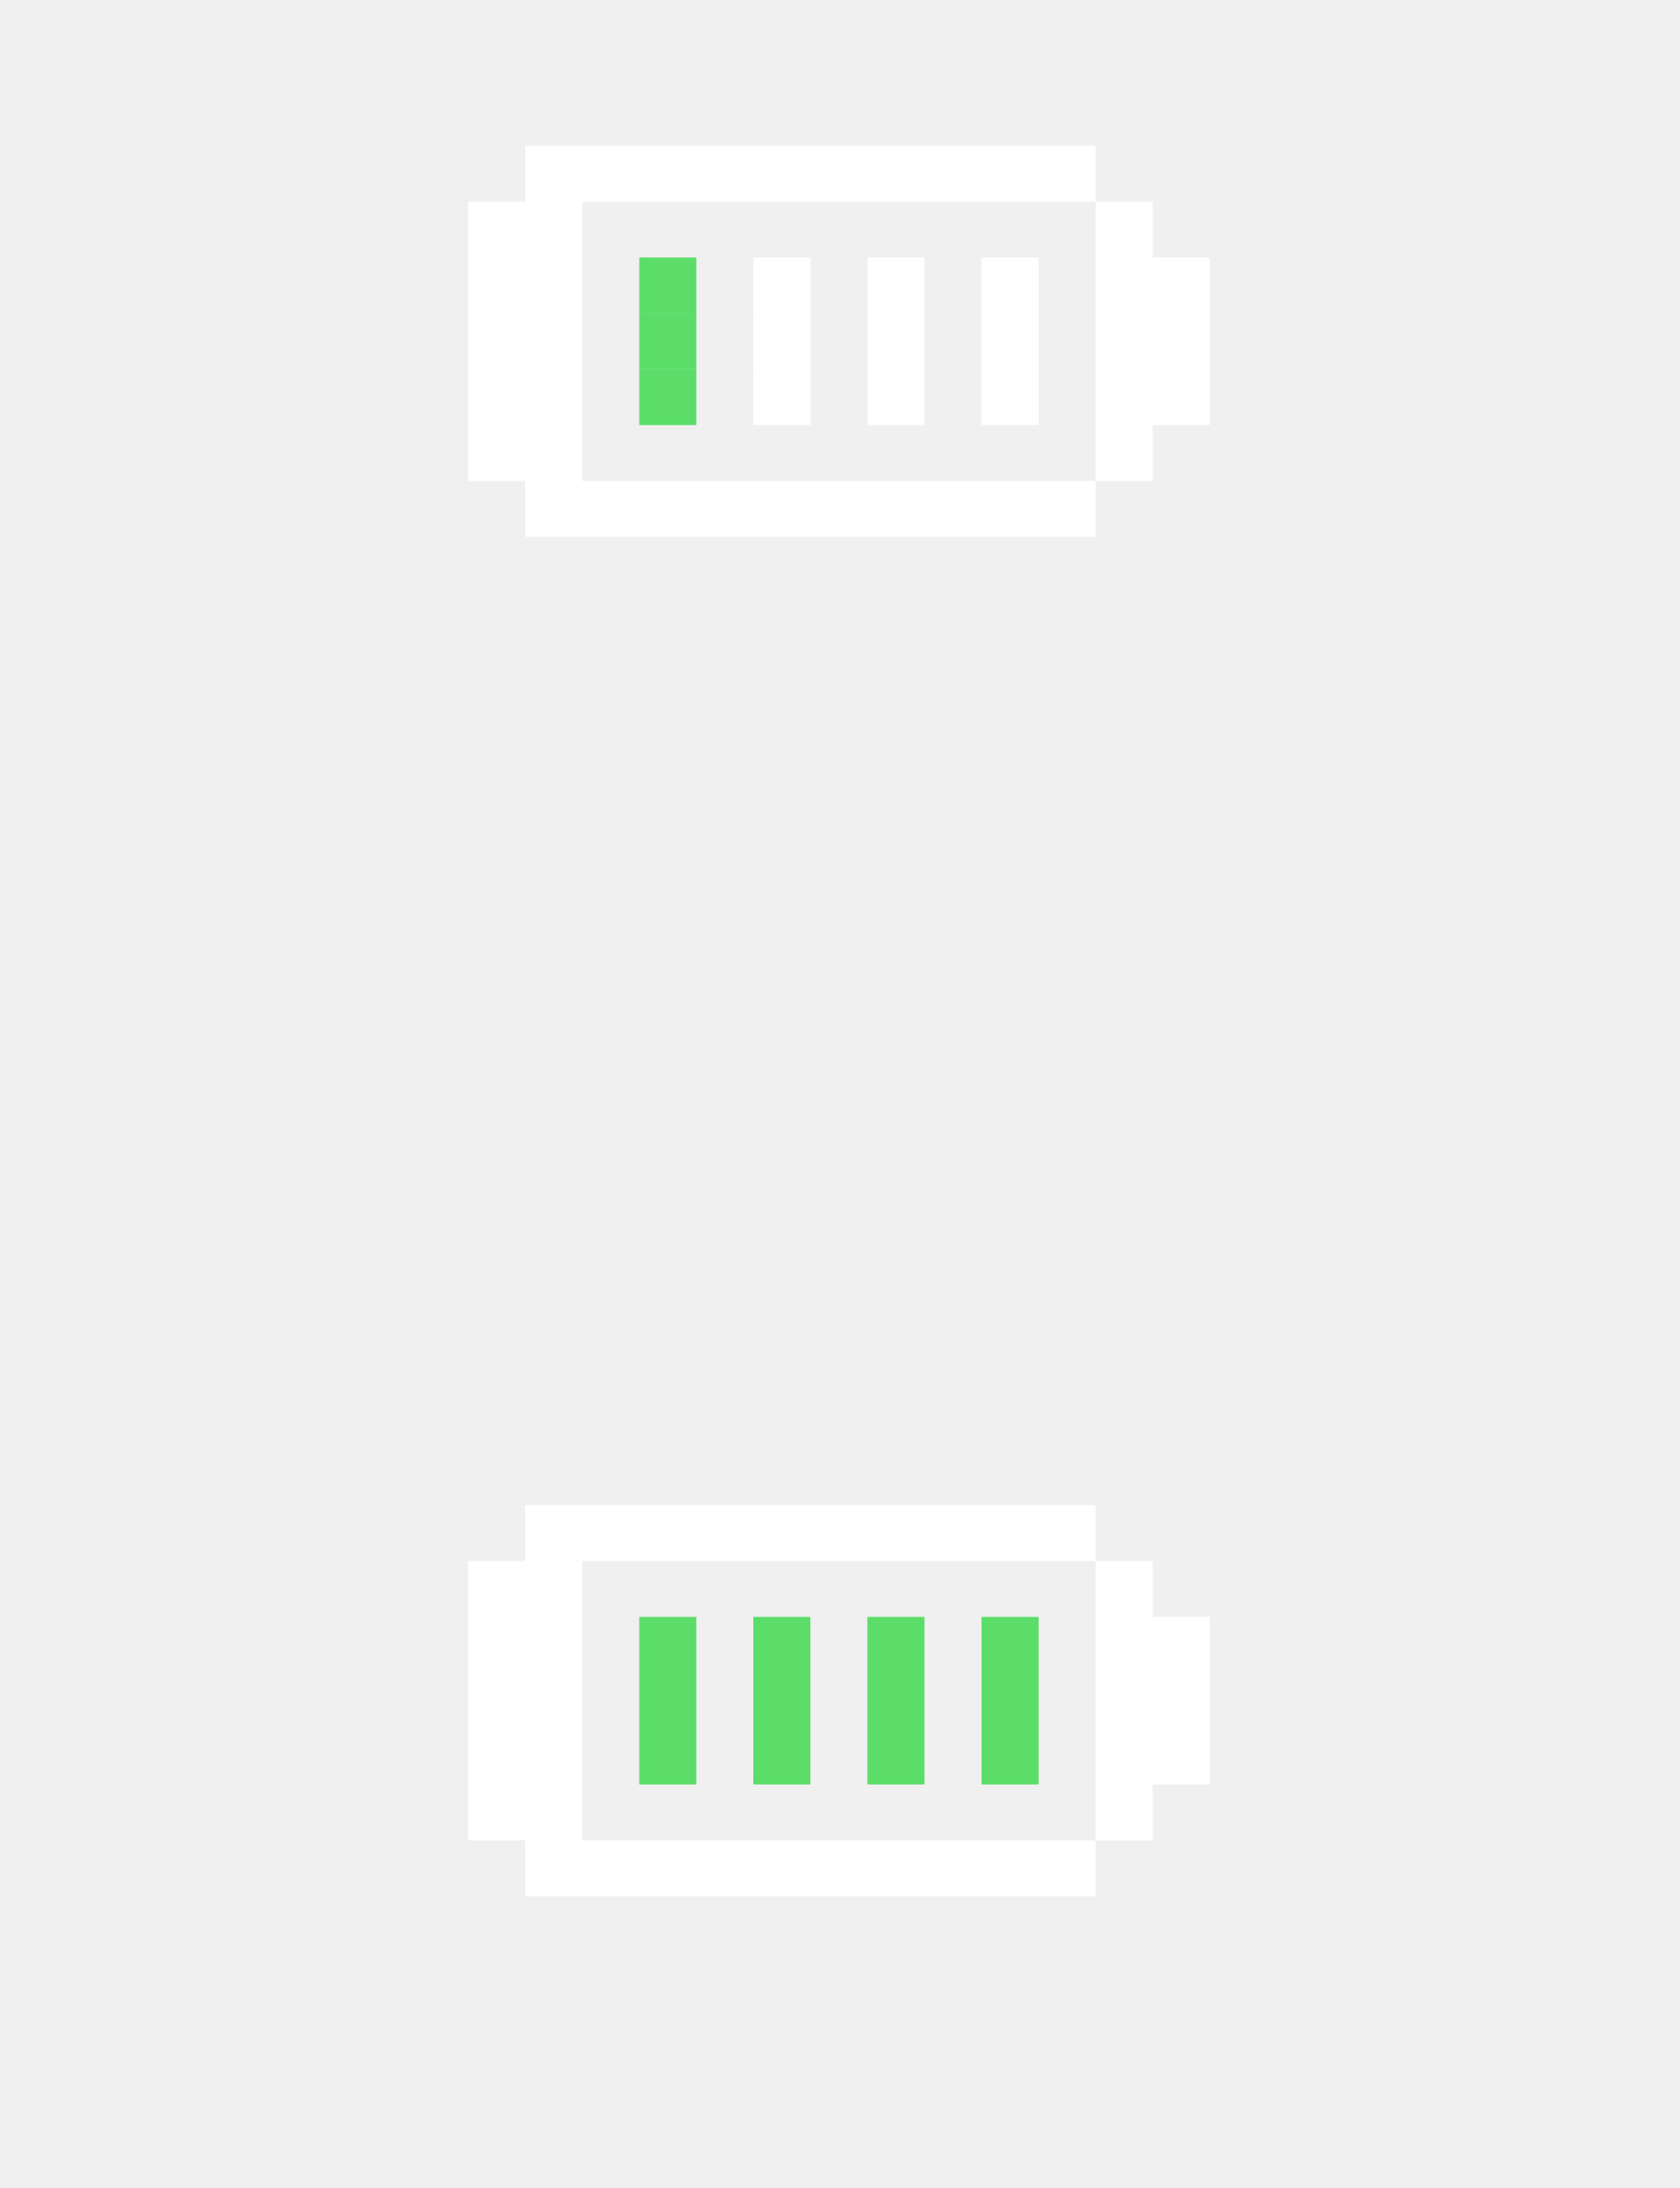
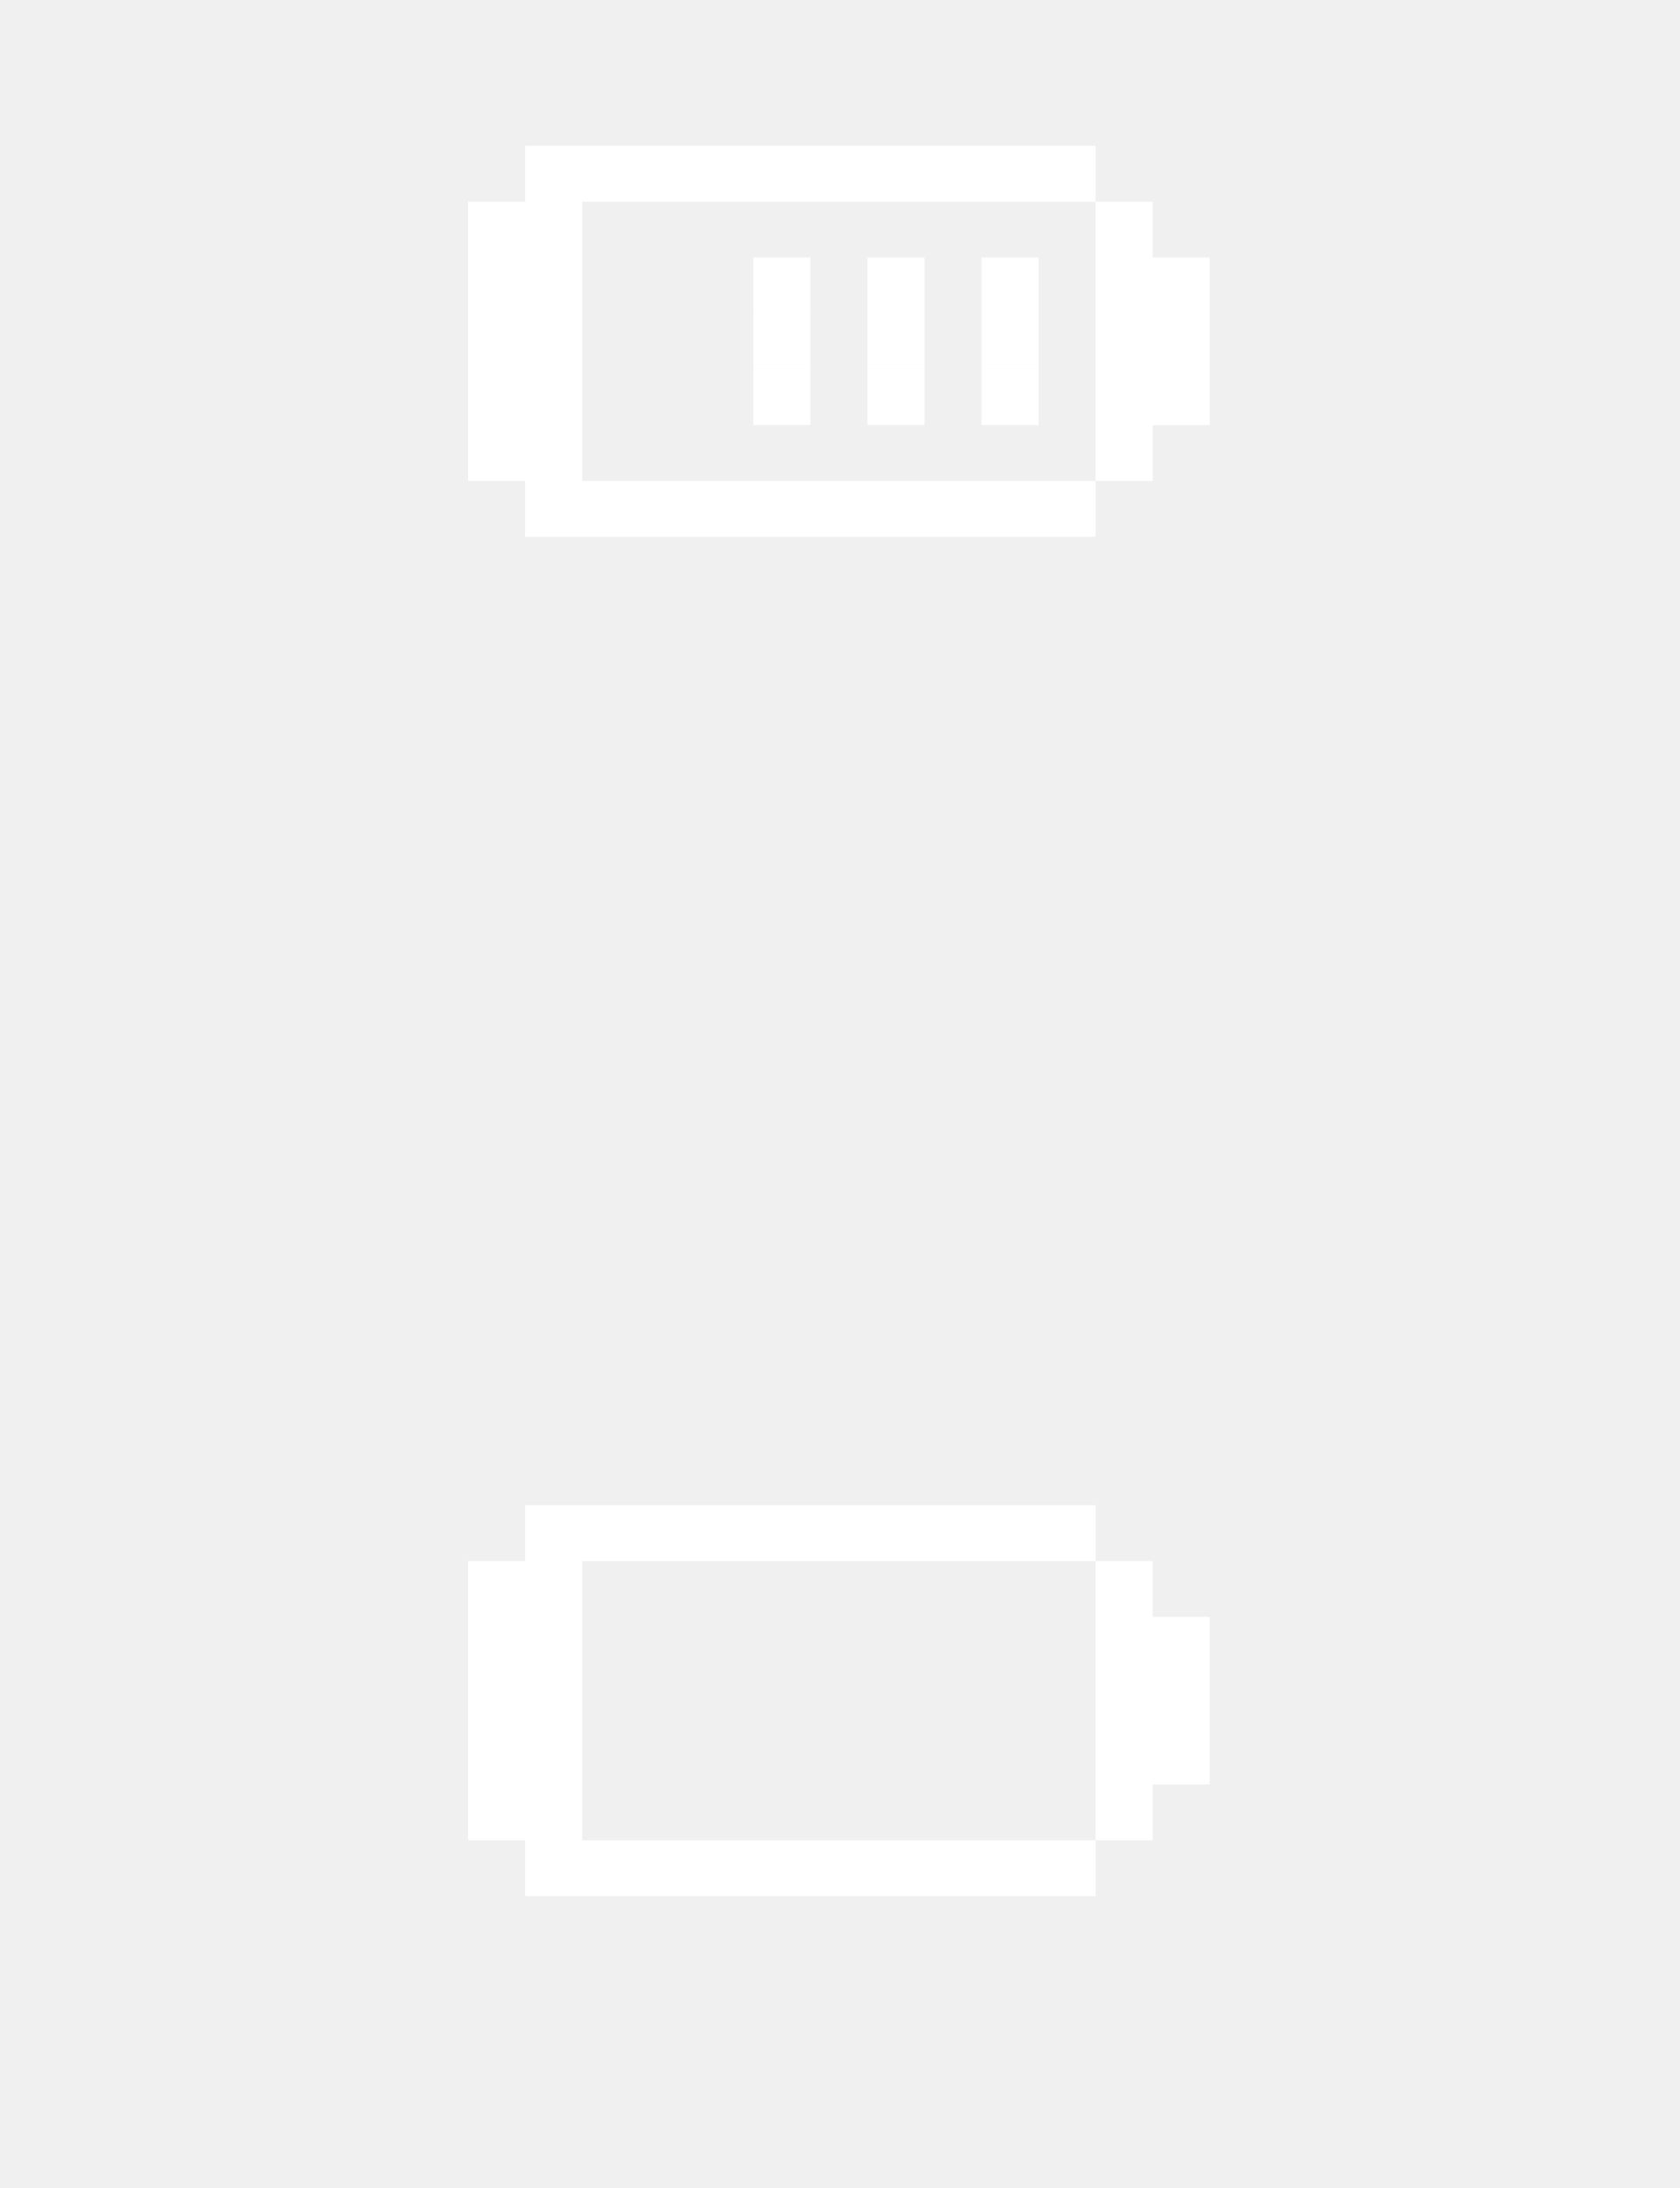
<svg xmlns="http://www.w3.org/2000/svg" width="384" height="500" viewBox="0 0 384 500" fill="none">
-   <path d="M172.194 369.49V382.253V395.016V407.789H185.235V395.016V382.253V369.49H172.194Z" fill="#5CDD6A" />
-   <path d="M198.265 369.49V382.253V395.016V407.789H211.306V395.016V382.253V369.49H198.265Z" fill="#5CDD6A" />
-   <path d="M224.347 369.49V382.253V395.016V407.789H237.387V395.016V382.253V369.49H224.347Z" fill="#5CDD6A" />
-   <path d="M146.113 369.49V382.253V395.016V407.789H159.154V395.016V382.253V369.49H146.113Z" fill="#5CDD6A" />
+   <path d="M172.194 369.49V382.253V395.016V407.789H185.235V395.016V382.253V369.49H172.194Z" fill="fill" />
+   <path d="M198.265 369.49V382.253V395.016V407.789H211.306V395.016V382.253V369.49H198.265Z" fill="fill" />
+   <path d="M224.347 369.49V382.253V395.016V407.789H237.387V395.016V382.253V369.49H224.347Z" fill="fill" />
+   <path d="M146.113 369.49V382.253V395.016V407.789H159.154V395.016V382.253V369.49H146.113Z" fill="fill" />
  <path d="M263.467 369.491V356.728H250.427V369.491V382.253V395.016V407.789V420.552H263.467V407.789H276.498V395.016V382.253V369.491H263.467Z" fill="white" />
  <path d="M224.346 420.552H211.305H198.264H185.234H172.193H159.153H146.112H133.071V407.789V395.016V382.253V369.49V356.728H146.112H159.153H172.193H185.234H198.264H211.305H224.346H237.387H250.427V343.955H237.387H224.346H211.305H198.264H185.234H172.193H159.153H146.112H133.071H120.03V356.728H107V369.49V382.253V395.016V407.789V420.552H120.03V433.315H133.071H146.112H159.153H172.193H185.234H198.264H211.305H224.346H237.387H250.427V420.552H237.387H224.346Z" fill="white" />
  <path d="M185.235 84.376H172.194V97.139H185.235V84.376Z" fill="white" />
  <path d="M185.235 58.851H172.194V71.614H185.235V58.851Z" fill="white" />
  <path d="M185.235 71.614H172.194V84.376H185.235V71.614Z" fill="white" />
  <path d="M211.306 84.376H198.265V97.139H211.306V84.376Z" fill="white" />
  <path d="M211.306 58.851H198.265V71.614H211.306V58.851Z" fill="white" />
  <path d="M211.306 71.614H198.265V84.376H211.306V71.614Z" fill="white" />
  <path d="M237.387 84.376H224.347V97.139H237.387V84.376Z" fill="white" />
  <path d="M237.387 58.851H224.347V71.614H237.387V58.851Z" fill="white" />
  <path d="M237.387 71.614H224.347V84.376H237.387V71.614Z" fill="white" />
-   <path d="M159.154 84.376H146.113V97.139H159.154V84.376Z" fill="#5CDD6A" />
-   <path d="M159.154 71.614H146.113V84.376H159.154V71.614Z" fill="#5CDD6A" />
-   <path d="M159.154 58.851H146.113V71.614H159.154V58.851Z" fill="#5CDD6A" />
+   <path d="M159.154 84.376H146.113V97.139H159.154V84.376Z" fill="fill" />
+   <path d="M159.154 71.614H146.113V84.376H159.154V71.614Z" fill="fill" />
+   <path d="M159.154 58.851H146.113V71.614H159.154V58.851Z" fill="fill" />
  <path d="M263.467 58.851V46.088H250.427V58.851V71.614V84.376V97.15V109.912H263.467V97.15H276.498V84.376V71.614V58.851H263.467Z" fill="white" />
  <path d="M224.346 109.912H211.305H198.264H185.234H172.193H159.153H146.112H133.071V97.149V84.376V71.614V58.851V46.088H146.112H159.153H172.193H185.234H198.264H211.305H224.346H237.387H250.427V33.315H237.387H224.346H211.305H198.264H185.234H172.193H159.153H146.112H133.071H120.03V46.088H107V58.851V71.614V84.376V97.149V109.912H120.03V122.675H133.071H146.112H159.153H172.193H185.234H198.264H211.305H224.346H237.387H250.427V109.912H237.387H224.346Z" fill="white" />
</svg>
